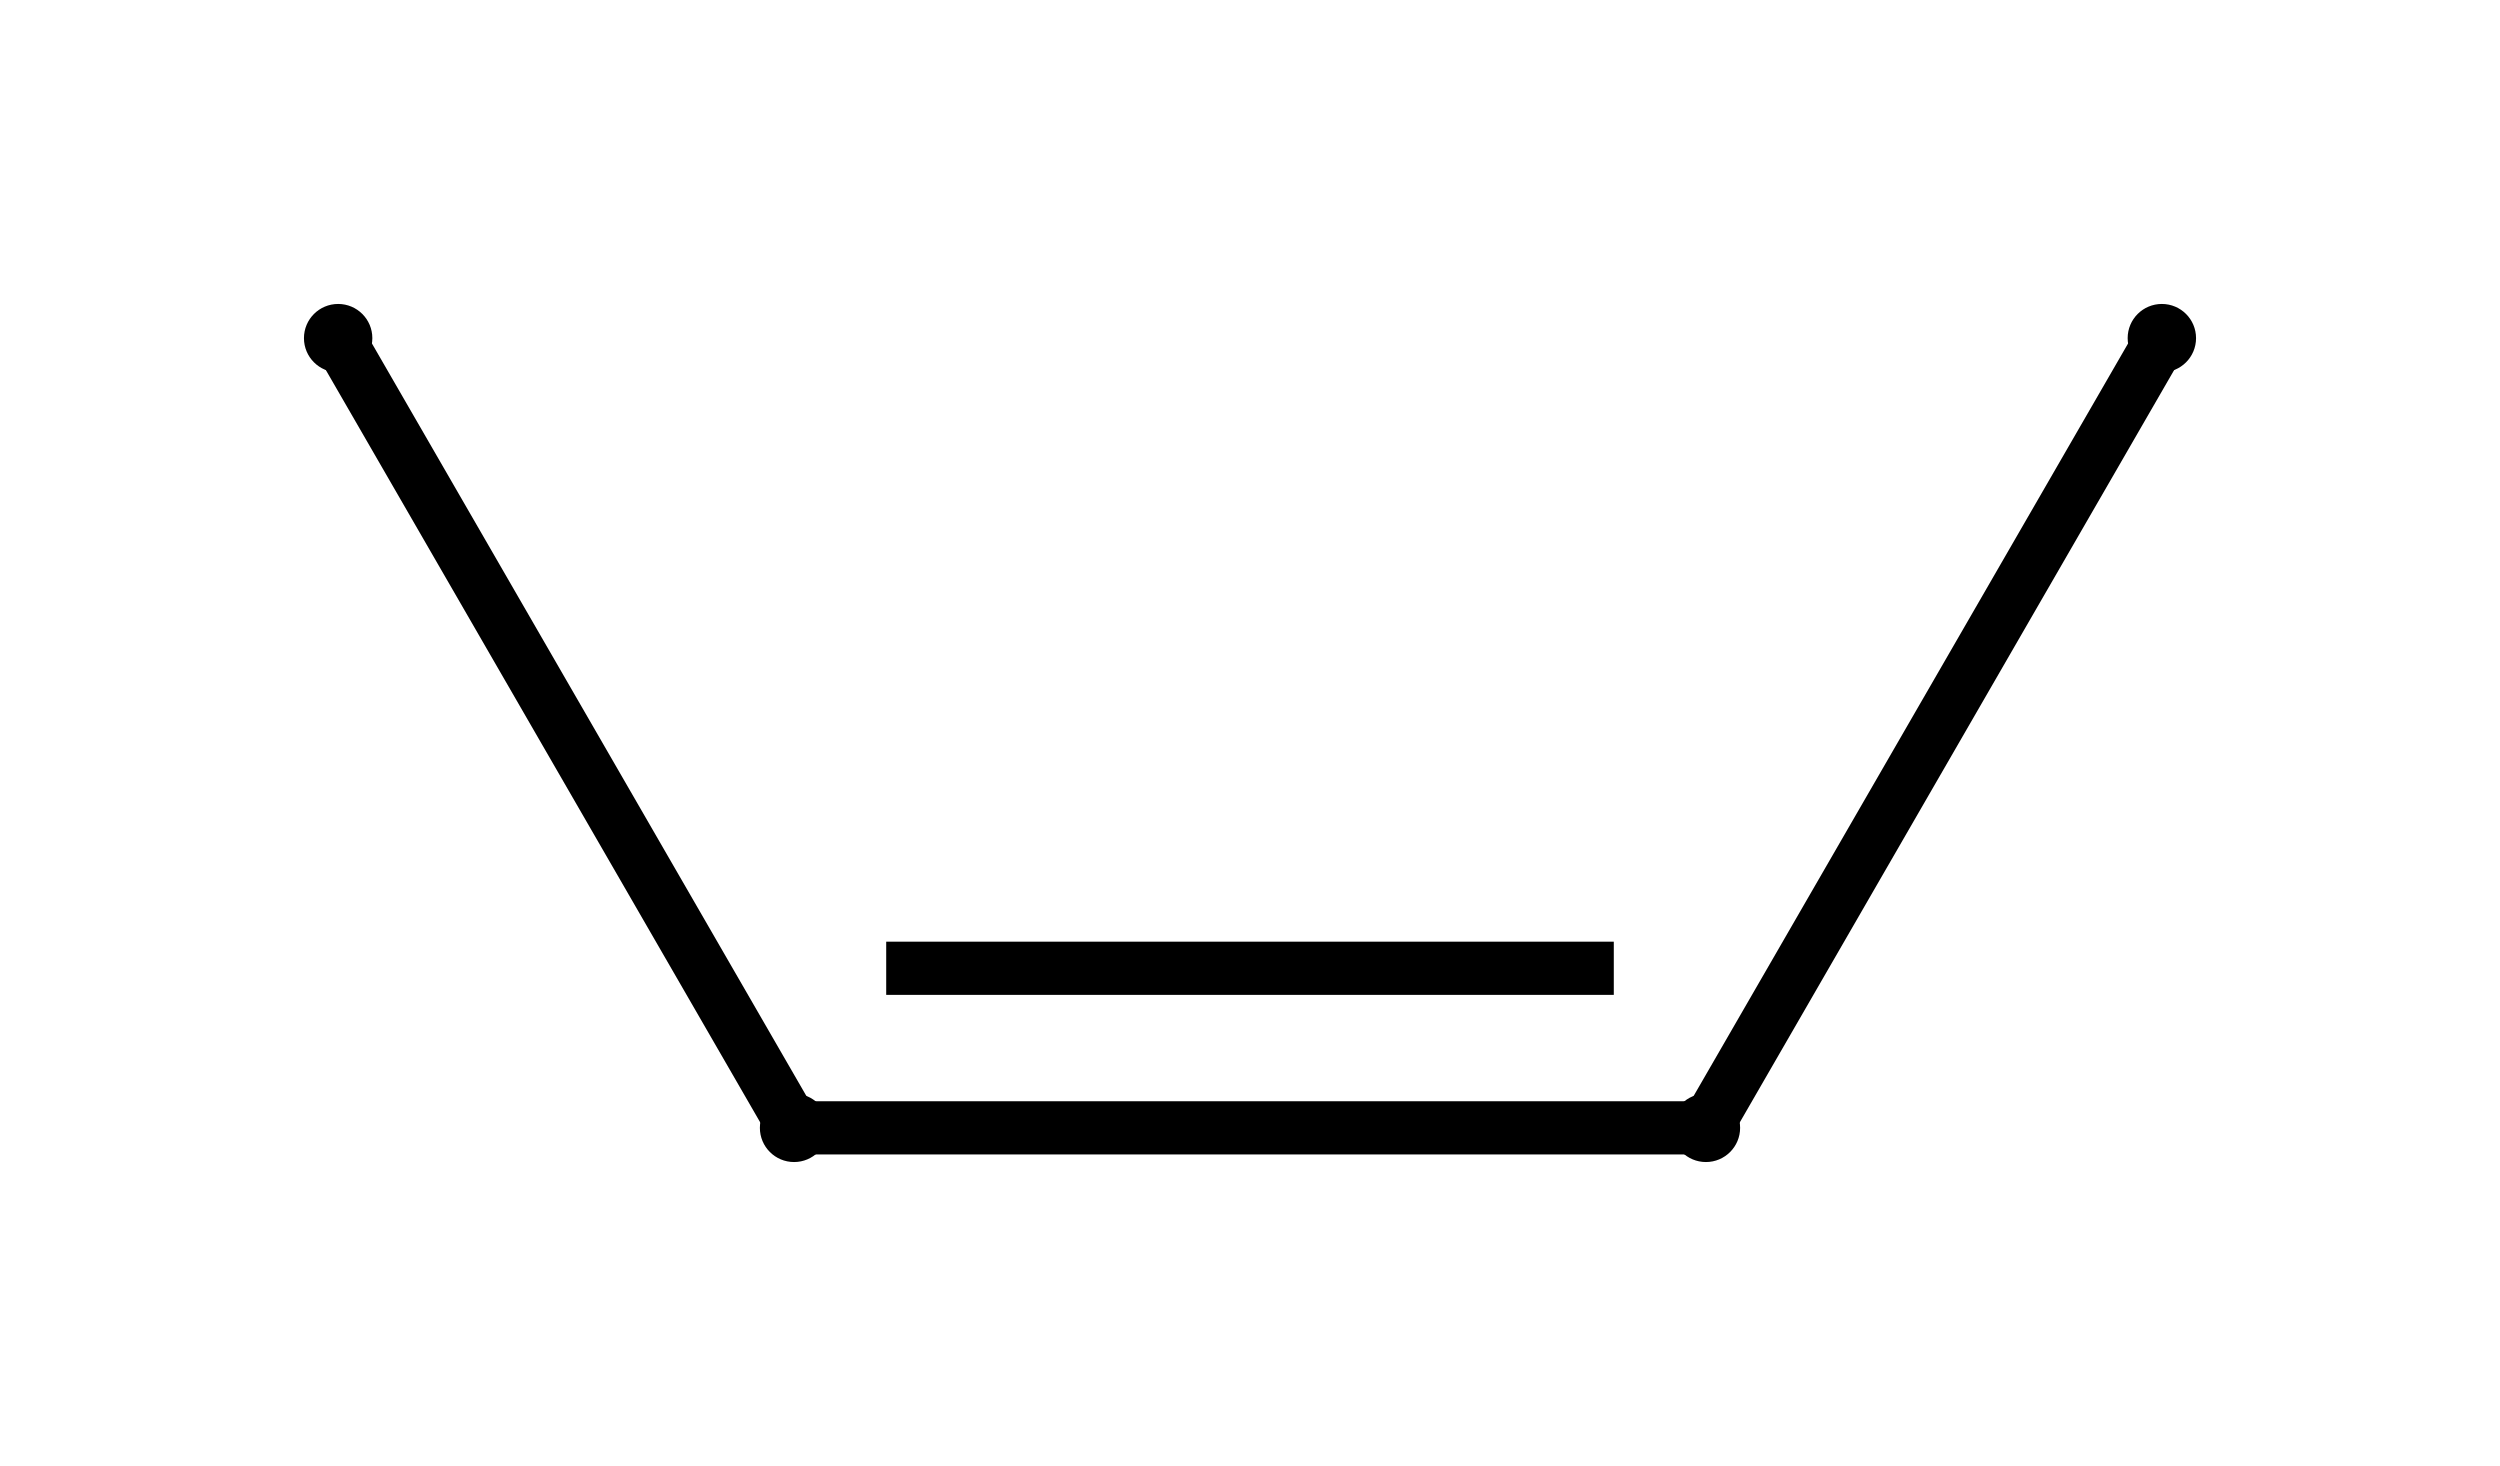
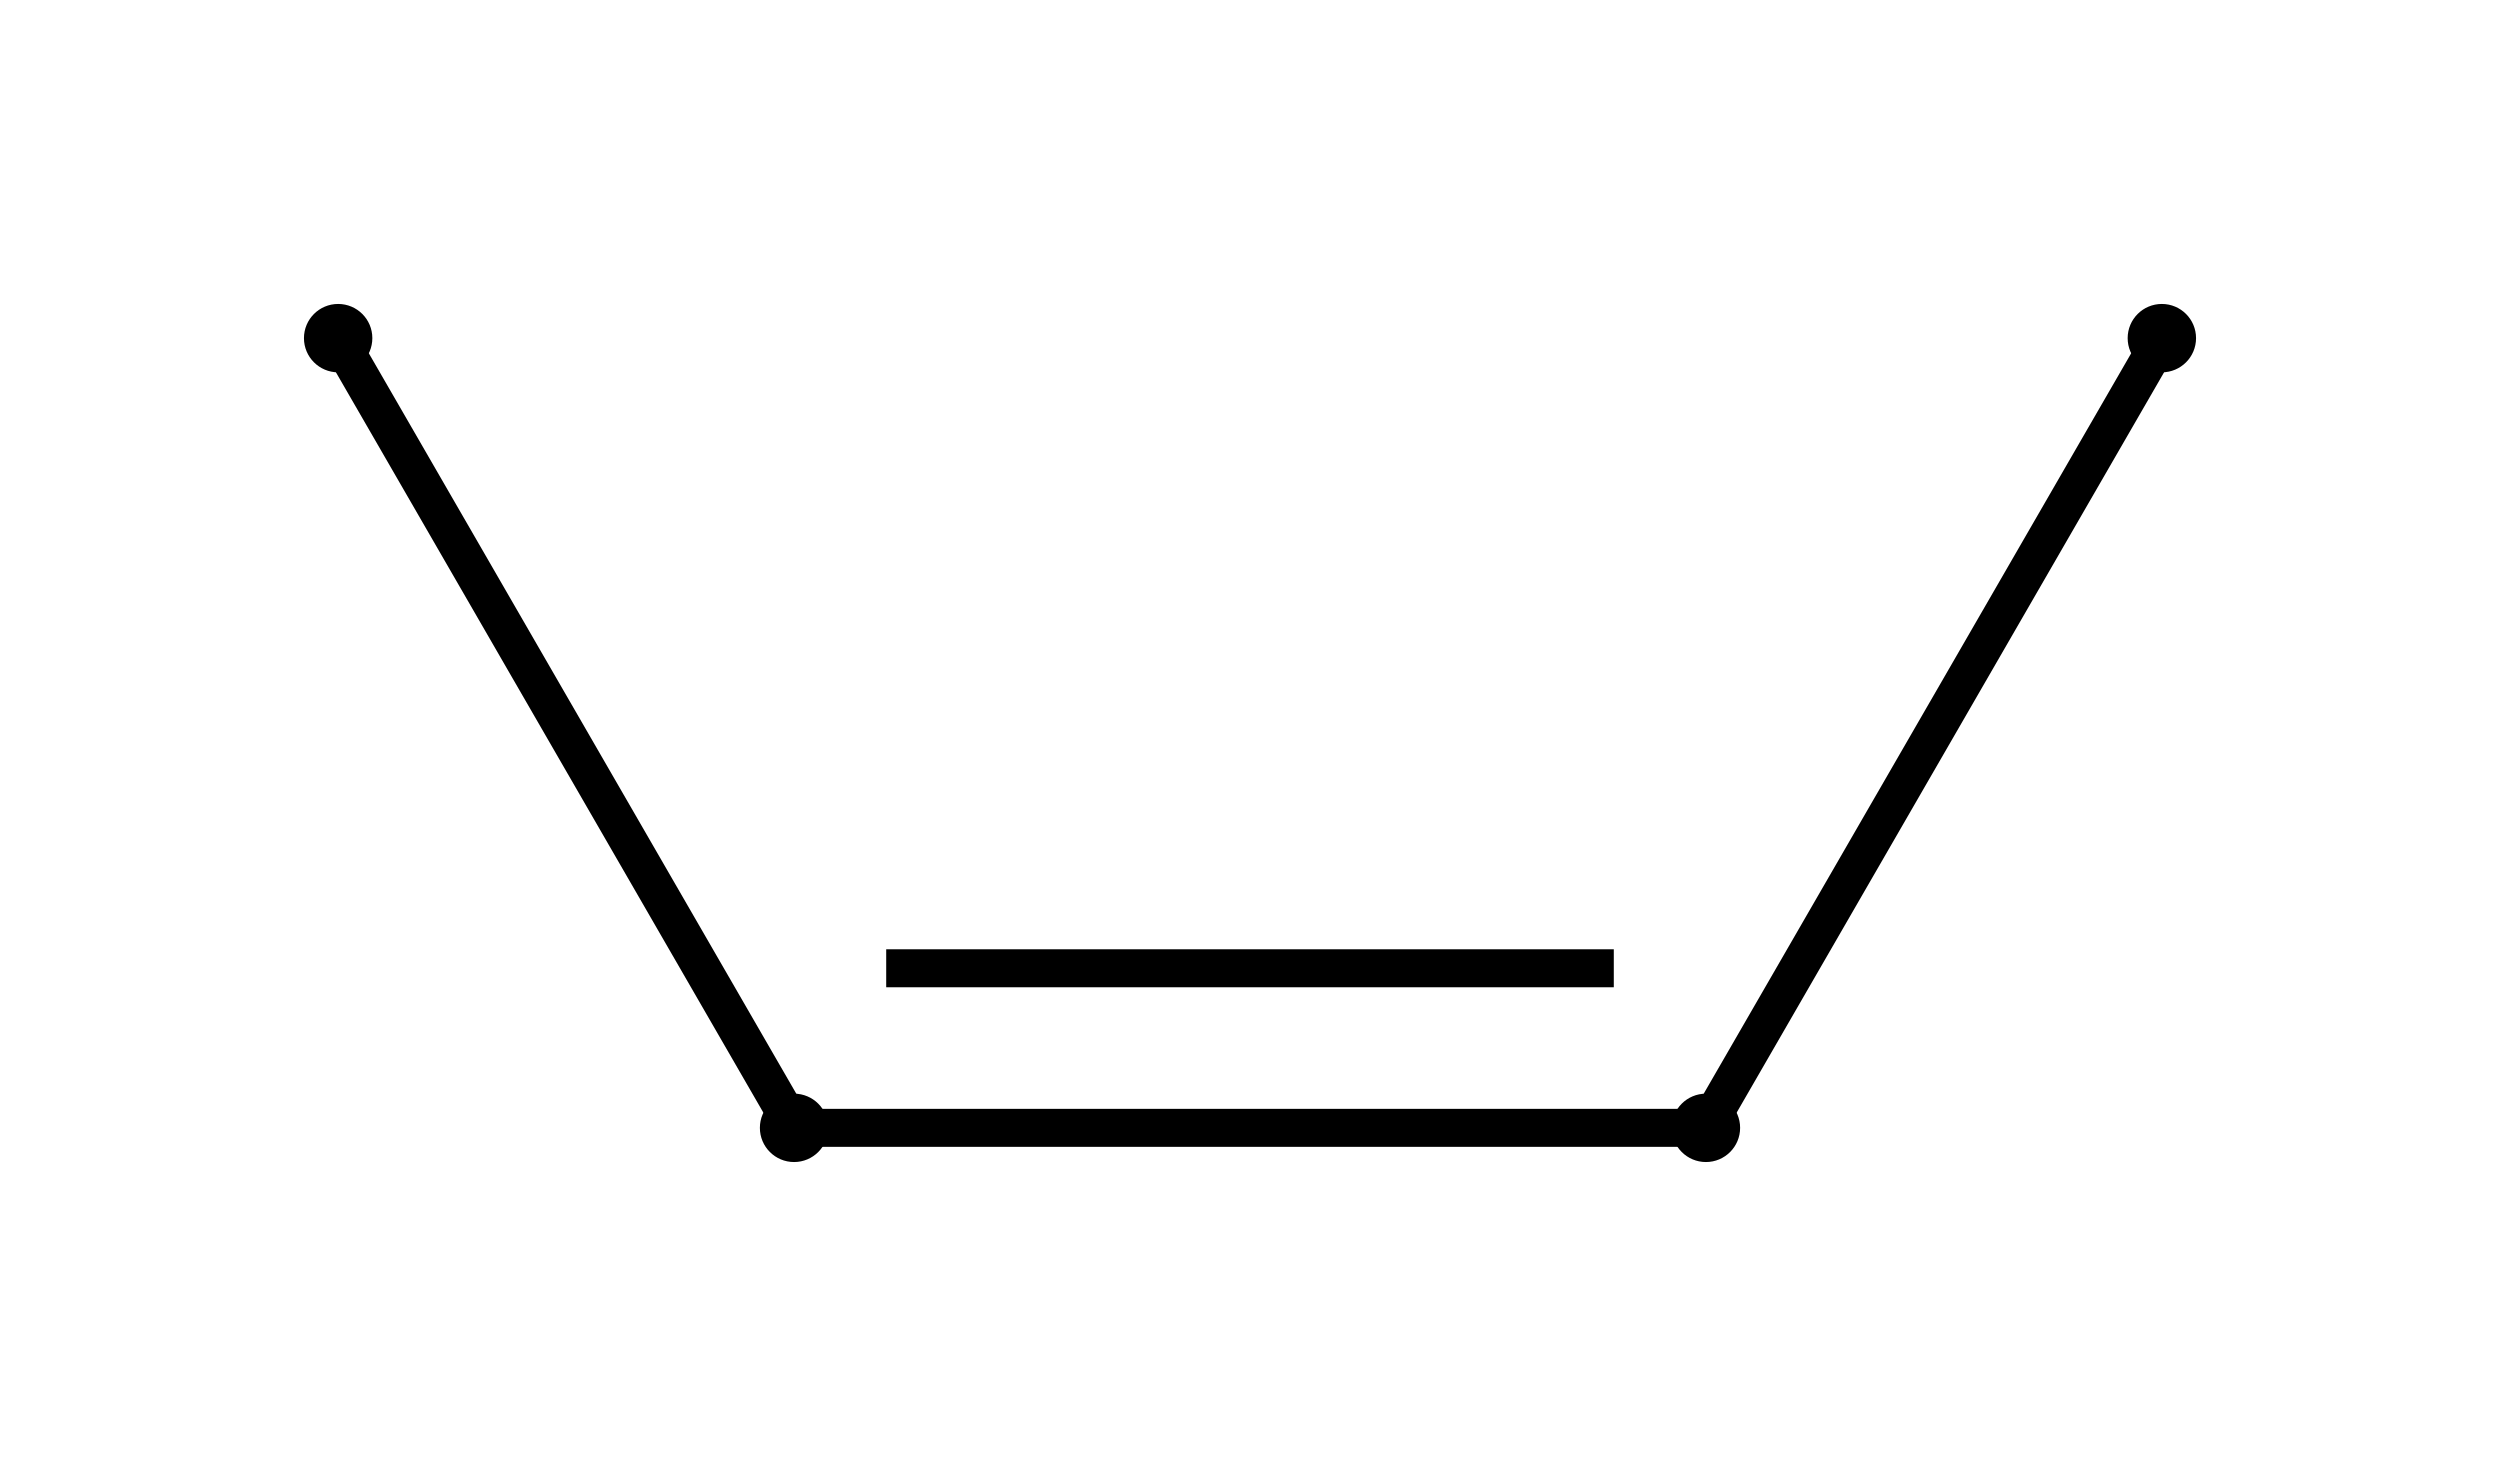
<svg xmlns="http://www.w3.org/2000/svg" viewBox="-20.9 -29.685 65.8 38.585" width="65.8px" height="38.585px">
-   <line id="bond:b3:line" data-bond="b3" x1="0" y1="0" x2="24" y2="0" stroke="#000000" stroke-width="1.4" />
-   <line id="bond:b3:line2" data-bond="b3" x1="2.425" y1="-4.2" x2="21.575" y2="-4.2" stroke="#000000" stroke-width="1.4" />
-   <line id="bond:b5:line" data-bond="b5" x1="0" y1="0" x2="-12" y2="-20.785" stroke="#000000" stroke-width="1.4" />
-   <line id="bond:b7:line" data-bond="b7" x1="24" y1="0" x2="36" y2="-20.785" stroke="#000000" stroke-width="1.4" />
+   <line id="bond:b3:line" data-bond="b3" x1="0" y1="0" x2="24" y2="0" stroke="#000000" stroke-width="1" />
+   <line id="bond:b3:line2" data-bond="b3" x1="2.425" y1="-4.2" x2="21.575" y2="-4.2" stroke="#000000" stroke-width="1" />
+   <line id="bond:b5:line" data-bond="b5" x1="0" y1="0" x2="-12" y2="-20.785" stroke="#000000" stroke-width="1" />
+   <line id="bond:b7:line" data-bond="b7" x1="24" y1="0" x2="36" y2="-20.785" stroke="#000000" stroke-width="1" />
  <circle id="atom:a1:dot" data-atom="a1" cx="0" cy="0" r="0.9" fill="#000000" />
  <circle id="atom:a2:dot" data-atom="a2" cx="24" cy="0" r="0.9" fill="#000000" />
  <circle id="atom:a4:dot" data-atom="a4" cx="-12" cy="-20.785" r="0.9" fill="#000000" />
  <circle id="atom:a6:dot" data-atom="a6" cx="36" cy="-20.785" r="0.9" fill="#000000" />
</svg>
